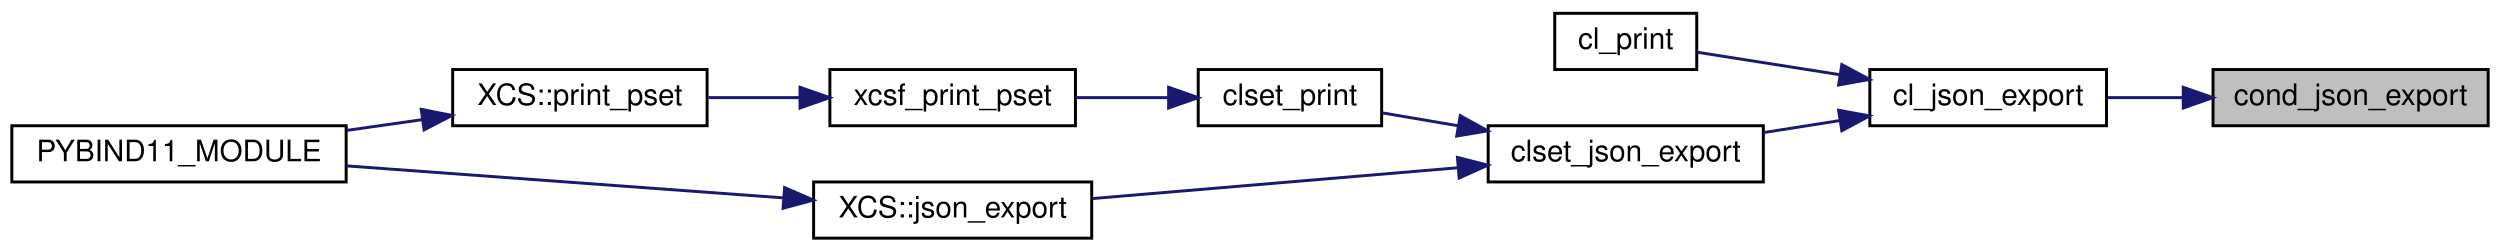
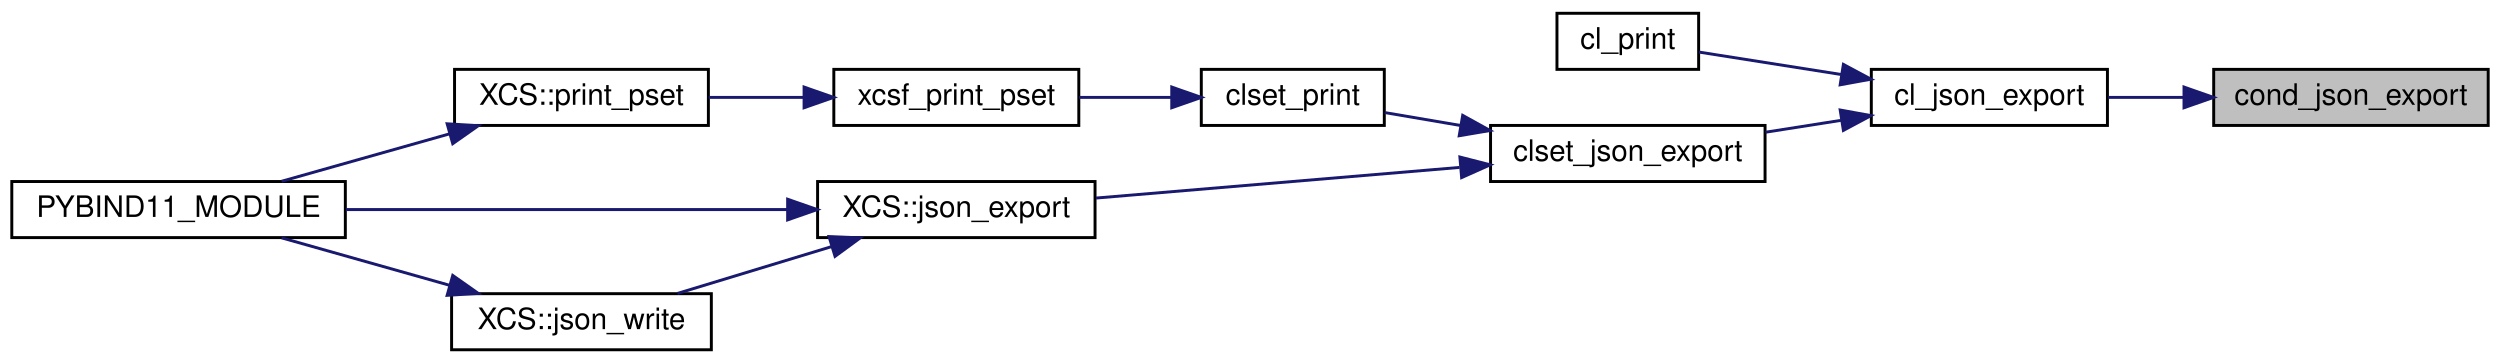
- <svg xmlns="http://www.w3.org/2000/svg" xmlns:xlink="http://www.w3.org/1999/xlink" width="845pt" height="85pt" viewBox="0.00 0.00 845.00 85.00">
-   <g id="graph0" class="graph" transform="scale(1 1) rotate(0) translate(4 81)">
+ <svg xmlns="http://www.w3.org/2000/svg" xmlns:xlink="http://www.w3.org/1999/xlink" width="847pt" height="123pt" viewBox="0.00 0.00 847.00 123.00">
+   <g id="graph0" class="graph" transform="scale(1 1) rotate(0) translate(4 119)">
    <g id="node1" class="node">
      <g id="a_node1">
        <a xlink:title="Returns a json formatted string representation of a condition.">
-           <polygon fill="#bfbfbf" stroke="black" points="744,-38.5 744,-57.5 837,-57.5 837,-38.5 744,-38.5" />
-           <text text-anchor="middle" x="790.5" y="-45.5" font-family="Helvetica,sans-Serif" font-size="10.00">cond_json_export</text>
+           <polygon fill="#bfbfbf" stroke="black" points="746,-76.5 746,-95.5 839,-95.5 839,-76.5 746,-76.5" />
+           <text text-anchor="middle" x="792.5" y="-83.5" font-family="Helvetica,sans-Serif" font-size="10.00">cond_json_export</text>
        </a>
      </g>
    </g>
    <g id="node2" class="node">
      <g id="a_node2">
        <a xlink:href="cl_8h.html#a6fccc77f8093c33617be7fc29175614c" target="_top" xlink:title="Returns a json formatted string representation of a classifier.">
-           <polygon fill="none" stroke="black" points="628,-38.5 628,-57.5 708,-57.5 708,-38.5 628,-38.5" />
-           <text text-anchor="middle" x="668" y="-45.5" font-family="Helvetica,sans-Serif" font-size="10.00">cl_json_export</text>
+           <polygon fill="none" stroke="black" points="630,-76.5 630,-95.5 710,-95.5 710,-76.5 630,-76.5" />
+           <text text-anchor="middle" x="670" y="-83.5" font-family="Helvetica,sans-Serif" font-size="10.00">cl_json_export</text>
        </a>
      </g>
    </g>
    <g id="edge1" class="edge">
-       <path fill="none" stroke="midnightblue" d="M733.9,-48C725.26,-48 716.49,-48 708.31,-48" />
-       <polygon fill="midnightblue" stroke="midnightblue" points="733.94,-51.5 743.94,-48 733.94,-44.5 733.94,-51.5" />
+       <path fill="none" stroke="midnightblue" d="M735.9,-86C727.26,-86 718.49,-86 710.31,-86" />
+       <polygon fill="midnightblue" stroke="midnightblue" points="735.94,-89.5 745.94,-86 735.94,-82.5 735.94,-89.5" />
    </g>
    <g id="node3" class="node">
      <g id="a_node3">
        <a xlink:href="cl_8h.html#afe7823d194c2fe357ce94285b77f8bfe" target="_top" xlink:title="Prints a classifier.">
-           <polygon fill="none" stroke="black" points="521.5,-57.5 521.5,-76.5 569.5,-76.5 569.5,-57.5 521.5,-57.5" />
-           <text text-anchor="middle" x="545.5" y="-64.5" font-family="Helvetica,sans-Serif" font-size="10.00">cl_print</text>
+           <polygon fill="none" stroke="black" points="523.5,-95.5 523.5,-114.5 571.5,-114.5 571.5,-95.5 523.5,-95.5" />
+           <text text-anchor="middle" x="547.5" y="-102.5" font-family="Helvetica,sans-Serif" font-size="10.00">cl_print</text>
        </a>
      </g>
    </g>
    <g id="edge2" class="edge">
-       <path fill="none" stroke="midnightblue" d="M617.71,-55.77C601.07,-58.4 583.27,-61.2 569.63,-63.35" />
-       <polygon fill="midnightblue" stroke="midnightblue" points="618.54,-59.18 627.88,-54.17 617.45,-52.27 618.54,-59.18" />
+       <path fill="none" stroke="midnightblue" d="M619.71,-93.77C603.07,-96.4 585.27,-99.2 571.63,-101.35" />
+       <polygon fill="midnightblue" stroke="midnightblue" points="620.54,-97.18 629.88,-92.17 619.45,-90.27 620.54,-97.18" />
    </g>
    <g id="node4" class="node">
      <g id="a_node4">
        <a xlink:href="clset_8h.html#af7d4ec3f5c5bcebc48045a6724beed12" target="_top" xlink:title="Returns a json formatted string representation of a classifier set.">
-           <polygon fill="none" stroke="black" points="499,-19.5 499,-38.5 592,-38.5 592,-19.5 499,-19.5" />
-           <text text-anchor="middle" x="545.5" y="-26.5" font-family="Helvetica,sans-Serif" font-size="10.00">clset_json_export</text>
+           <polygon fill="none" stroke="black" points="501,-57.5 501,-76.5 594,-76.5 594,-57.5 501,-57.5" />
+           <text text-anchor="middle" x="547.5" y="-64.5" font-family="Helvetica,sans-Serif" font-size="10.00">clset_json_export</text>
        </a>
      </g>
    </g>
    <g id="edge3" class="edge">
-       <path fill="none" stroke="midnightblue" d="M617.74,-40.23C609.27,-38.9 600.5,-37.51 592.13,-36.2" />
-       <polygon fill="midnightblue" stroke="midnightblue" points="617.45,-43.73 627.88,-41.83 618.54,-36.82 617.45,-43.73" />
+       <path fill="none" stroke="midnightblue" d="M619.74,-78.23C611.27,-76.9 602.5,-75.51 594.13,-74.2" />
+       <polygon fill="midnightblue" stroke="midnightblue" points="619.45,-81.73 629.88,-79.83 620.54,-74.82 619.45,-81.73" />
    </g>
    <g id="node5" class="node">
      <g id="a_node5">
        <a xlink:href="clset_8h.html#a724354141b3185c19ac6f3fb7920308b" target="_top" xlink:title="Prints the classifiers in the set.">
-           <polygon fill="none" stroke="black" points="401,-38.5 401,-57.5 463,-57.5 463,-38.5 401,-38.5" />
-           <text text-anchor="middle" x="432" y="-45.5" font-family="Helvetica,sans-Serif" font-size="10.00">clset_print</text>
+           <polygon fill="none" stroke="black" points="403,-76.5 403,-95.5 465,-95.5 465,-76.5 403,-76.5" />
+           <text text-anchor="middle" x="434" y="-83.5" font-family="Helvetica,sans-Serif" font-size="10.00">clset_print</text>
        </a>
      </g>
    </g>
    <g id="edge4" class="edge">
-       <path fill="none" stroke="midnightblue" d="M488.86,-38.48C479.99,-39.99 471.12,-41.5 463.14,-42.86" />
-       <polygon fill="midnightblue" stroke="midnightblue" points="489.56,-41.91 498.83,-36.78 488.38,-35.01 489.56,-41.91" />
+       <path fill="none" stroke="midnightblue" d="M490.86,-76.48C481.99,-77.99 473.12,-79.5 465.14,-80.86" />
+       <polygon fill="midnightblue" stroke="midnightblue" points="491.56,-79.91 500.83,-74.78 490.38,-73.01 491.56,-79.91" />
    </g>
    <g id="node9" class="node">
      <g id="a_node9">
        <a xlink:href="classXCS.html#a39764d3cf7b1ffc5807541b59452d092" target="_top" xlink:title="Returns a JSON formatted string representing the population set.">
-           <polygon fill="none" stroke="black" points="271,-0.5 271,-19.5 365,-19.5 365,-0.5 271,-0.5" />
-           <text text-anchor="middle" x="318" y="-7.5" font-family="Helvetica,sans-Serif" font-size="10.00">XCS::json_export</text>
+           <polygon fill="none" stroke="black" points="273,-38.5 273,-57.5 367,-57.5 367,-38.5 273,-38.5" />
+           <text text-anchor="middle" x="320" y="-45.5" font-family="Helvetica,sans-Serif" font-size="10.00">XCS::json_export</text>
        </a>
      </g>
    </g>
    <g id="edge8" class="edge">
-       <path fill="none" stroke="midnightblue" d="M488.5,-24.28C450.57,-21.09 401.05,-16.91 365.34,-13.9" />
-       <polygon fill="midnightblue" stroke="midnightblue" points="488.61,-27.8 498.87,-25.16 489.2,-20.83 488.61,-27.8" />
+       <path fill="none" stroke="midnightblue" d="M490.5,-62.28C452.57,-59.09 403.05,-54.91 367.34,-51.9" />
+       <polygon fill="midnightblue" stroke="midnightblue" points="490.61,-65.8 500.87,-63.16 491.2,-58.83 490.61,-65.8" />
    </g>
    <g id="node6" class="node">
      <g id="a_node6">
        <a xlink:href="xcsf_8h.html#ae18311260dd4c51978ef361f6f14e8c0" target="_top" xlink:title="Prints the current XCSF population.">
-           <polygon fill="none" stroke="black" points="276.5,-38.5 276.5,-57.5 359.5,-57.5 359.5,-38.5 276.5,-38.5" />
-           <text text-anchor="middle" x="318" y="-45.5" font-family="Helvetica,sans-Serif" font-size="10.00">xcsf_print_pset</text>
+           <polygon fill="none" stroke="black" points="278.5,-76.5 278.5,-95.5 361.5,-95.5 361.5,-76.5 278.5,-76.5" />
+           <text text-anchor="middle" x="320" y="-83.5" font-family="Helvetica,sans-Serif" font-size="10.00">xcsf_print_pset</text>
        </a>
      </g>
    </g>
    <g id="edge5" class="edge">
-       <path fill="none" stroke="midnightblue" d="M390.77,-48C380.64,-48 369.77,-48 359.63,-48" />
-       <polygon fill="midnightblue" stroke="midnightblue" points="390.99,-51.5 400.99,-48 390.99,-44.5 390.99,-51.5" />
+       <path fill="none" stroke="midnightblue" d="M392.77,-86C382.64,-86 371.77,-86 361.63,-86" />
+       <polygon fill="midnightblue" stroke="midnightblue" points="392.99,-89.5 402.99,-86 392.99,-82.5 392.99,-89.5" />
    </g>
    <g id="node7" class="node">
      <g id="a_node7">
        <a xlink:href="classXCS.html#a7af3631a2e50a3c2a22774d60600014d" target="_top" xlink:title="Prints the current population.">
-           <polygon fill="none" stroke="black" points="149,-38.5 149,-57.5 235,-57.5 235,-38.5 149,-38.5" />
-           <text text-anchor="middle" x="192" y="-45.5" font-family="Helvetica,sans-Serif" font-size="10.00">XCS::print_pset</text>
+           <polygon fill="none" stroke="black" points="150,-76.5 150,-95.5 236,-95.5 236,-76.5 150,-76.5" />
+           <text text-anchor="middle" x="193" y="-83.5" font-family="Helvetica,sans-Serif" font-size="10.00">XCS::print_pset</text>
        </a>
      </g>
    </g>
    <g id="edge6" class="edge">
-       <path fill="none" stroke="midnightblue" d="M266.31,-48C256.04,-48 245.35,-48 235.4,-48" />
-       <polygon fill="midnightblue" stroke="midnightblue" points="266.4,-51.5 276.4,-48 266.4,-44.5 266.4,-51.5" />
+       <path fill="none" stroke="midnightblue" d="M268.34,-86C257.63,-86 246.45,-86 236.1,-86" />
+       <polygon fill="midnightblue" stroke="midnightblue" points="268.42,-89.5 278.42,-86 268.42,-82.5 268.42,-89.5" />
    </g>
    <g id="node8" class="node">
      <g id="a_node8">
        <a xlink:href="pybind__wrapper_8cpp.html#a172daba0778fe2bd38d723d5f52a23d5" target="_top" xlink:title=" ">
-           <polygon fill="none" stroke="black" points="0,-19.5 0,-38.5 113,-38.5 113,-19.5 0,-19.5" />
-           <text text-anchor="middle" x="56.5" y="-26.5" font-family="Helvetica,sans-Serif" font-size="10.00">PYBIND11_MODULE</text>
+           <polygon fill="none" stroke="black" points="0,-38.5 0,-57.5 113,-57.5 113,-38.5 0,-38.5" />
+           <text text-anchor="middle" x="56.5" y="-45.5" font-family="Helvetica,sans-Serif" font-size="10.00">PYBIND11_MODULE</text>
        </a>
      </g>
    </g>
    <g id="edge7" class="edge">
-       <path fill="none" stroke="midnightblue" d="M138.72,-40.56C130.33,-39.37 121.62,-38.13 113.15,-36.92" />
-       <polygon fill="midnightblue" stroke="midnightblue" points="138.37,-44.04 148.76,-41.99 139.35,-37.11 138.37,-44.04" />
+       <path fill="none" stroke="midnightblue" d="M148.4,-73.68C129.92,-68.46 108.71,-62.47 91.43,-57.59" />
+       <polygon fill="midnightblue" stroke="midnightblue" points="147.49,-77.06 158.06,-76.41 149.39,-70.32 147.49,-77.06" />
+     </g>
+     <g id="edge11" class="edge">
+       <path fill="none" stroke="midnightblue" d="M262.84,-48C218.62,-48 157.28,-48 113.18,-48" />
+       <polygon fill="midnightblue" stroke="midnightblue" points="262.85,-51.5 272.85,-48 262.85,-44.5 262.85,-51.5" />
+     </g>
+     <g id="node10" class="node">
+       <g id="a_node10">
+         <a xlink:href="classXCS.html#a589dc6f43e28dcf5ad4edd505e30a531" target="_top" xlink:title="Writes the current population set to a file in JSON.">
+           <polygon fill="none" stroke="black" points="149,-0.5 149,-19.5 237,-19.5 237,-0.5 149,-0.5" />
+           <text text-anchor="middle" x="193" y="-7.5" font-family="Helvetica,sans-Serif" font-size="10.00">XCS::json_write</text>
+         </a>
+       </g>
    </g>
    <g id="edge9" class="edge">
-       <path fill="none" stroke="midnightblue" d="M260.73,-14.12C216.99,-17.32 156.65,-21.74 113.09,-24.93" />
-       <polygon fill="midnightblue" stroke="midnightblue" points="261.19,-17.6 270.91,-13.37 260.68,-10.61 261.19,-17.6" />
+       <path fill="none" stroke="midnightblue" d="M277.77,-35.46C260.76,-30.3 241.37,-24.4 225.53,-19.59" />
+       <polygon fill="midnightblue" stroke="midnightblue" points="276.87,-38.85 287.46,-38.41 278.91,-32.15 276.87,-38.85" />
+     </g>
+     <g id="edge10" class="edge">
+       <path fill="none" stroke="midnightblue" d="M148.4,-22.32C129.92,-27.54 108.71,-33.53 91.43,-38.41" />
+       <polygon fill="midnightblue" stroke="midnightblue" points="149.39,-25.68 158.06,-19.59 147.49,-18.94 149.39,-25.68" />
    </g>
  </g>
</svg>
